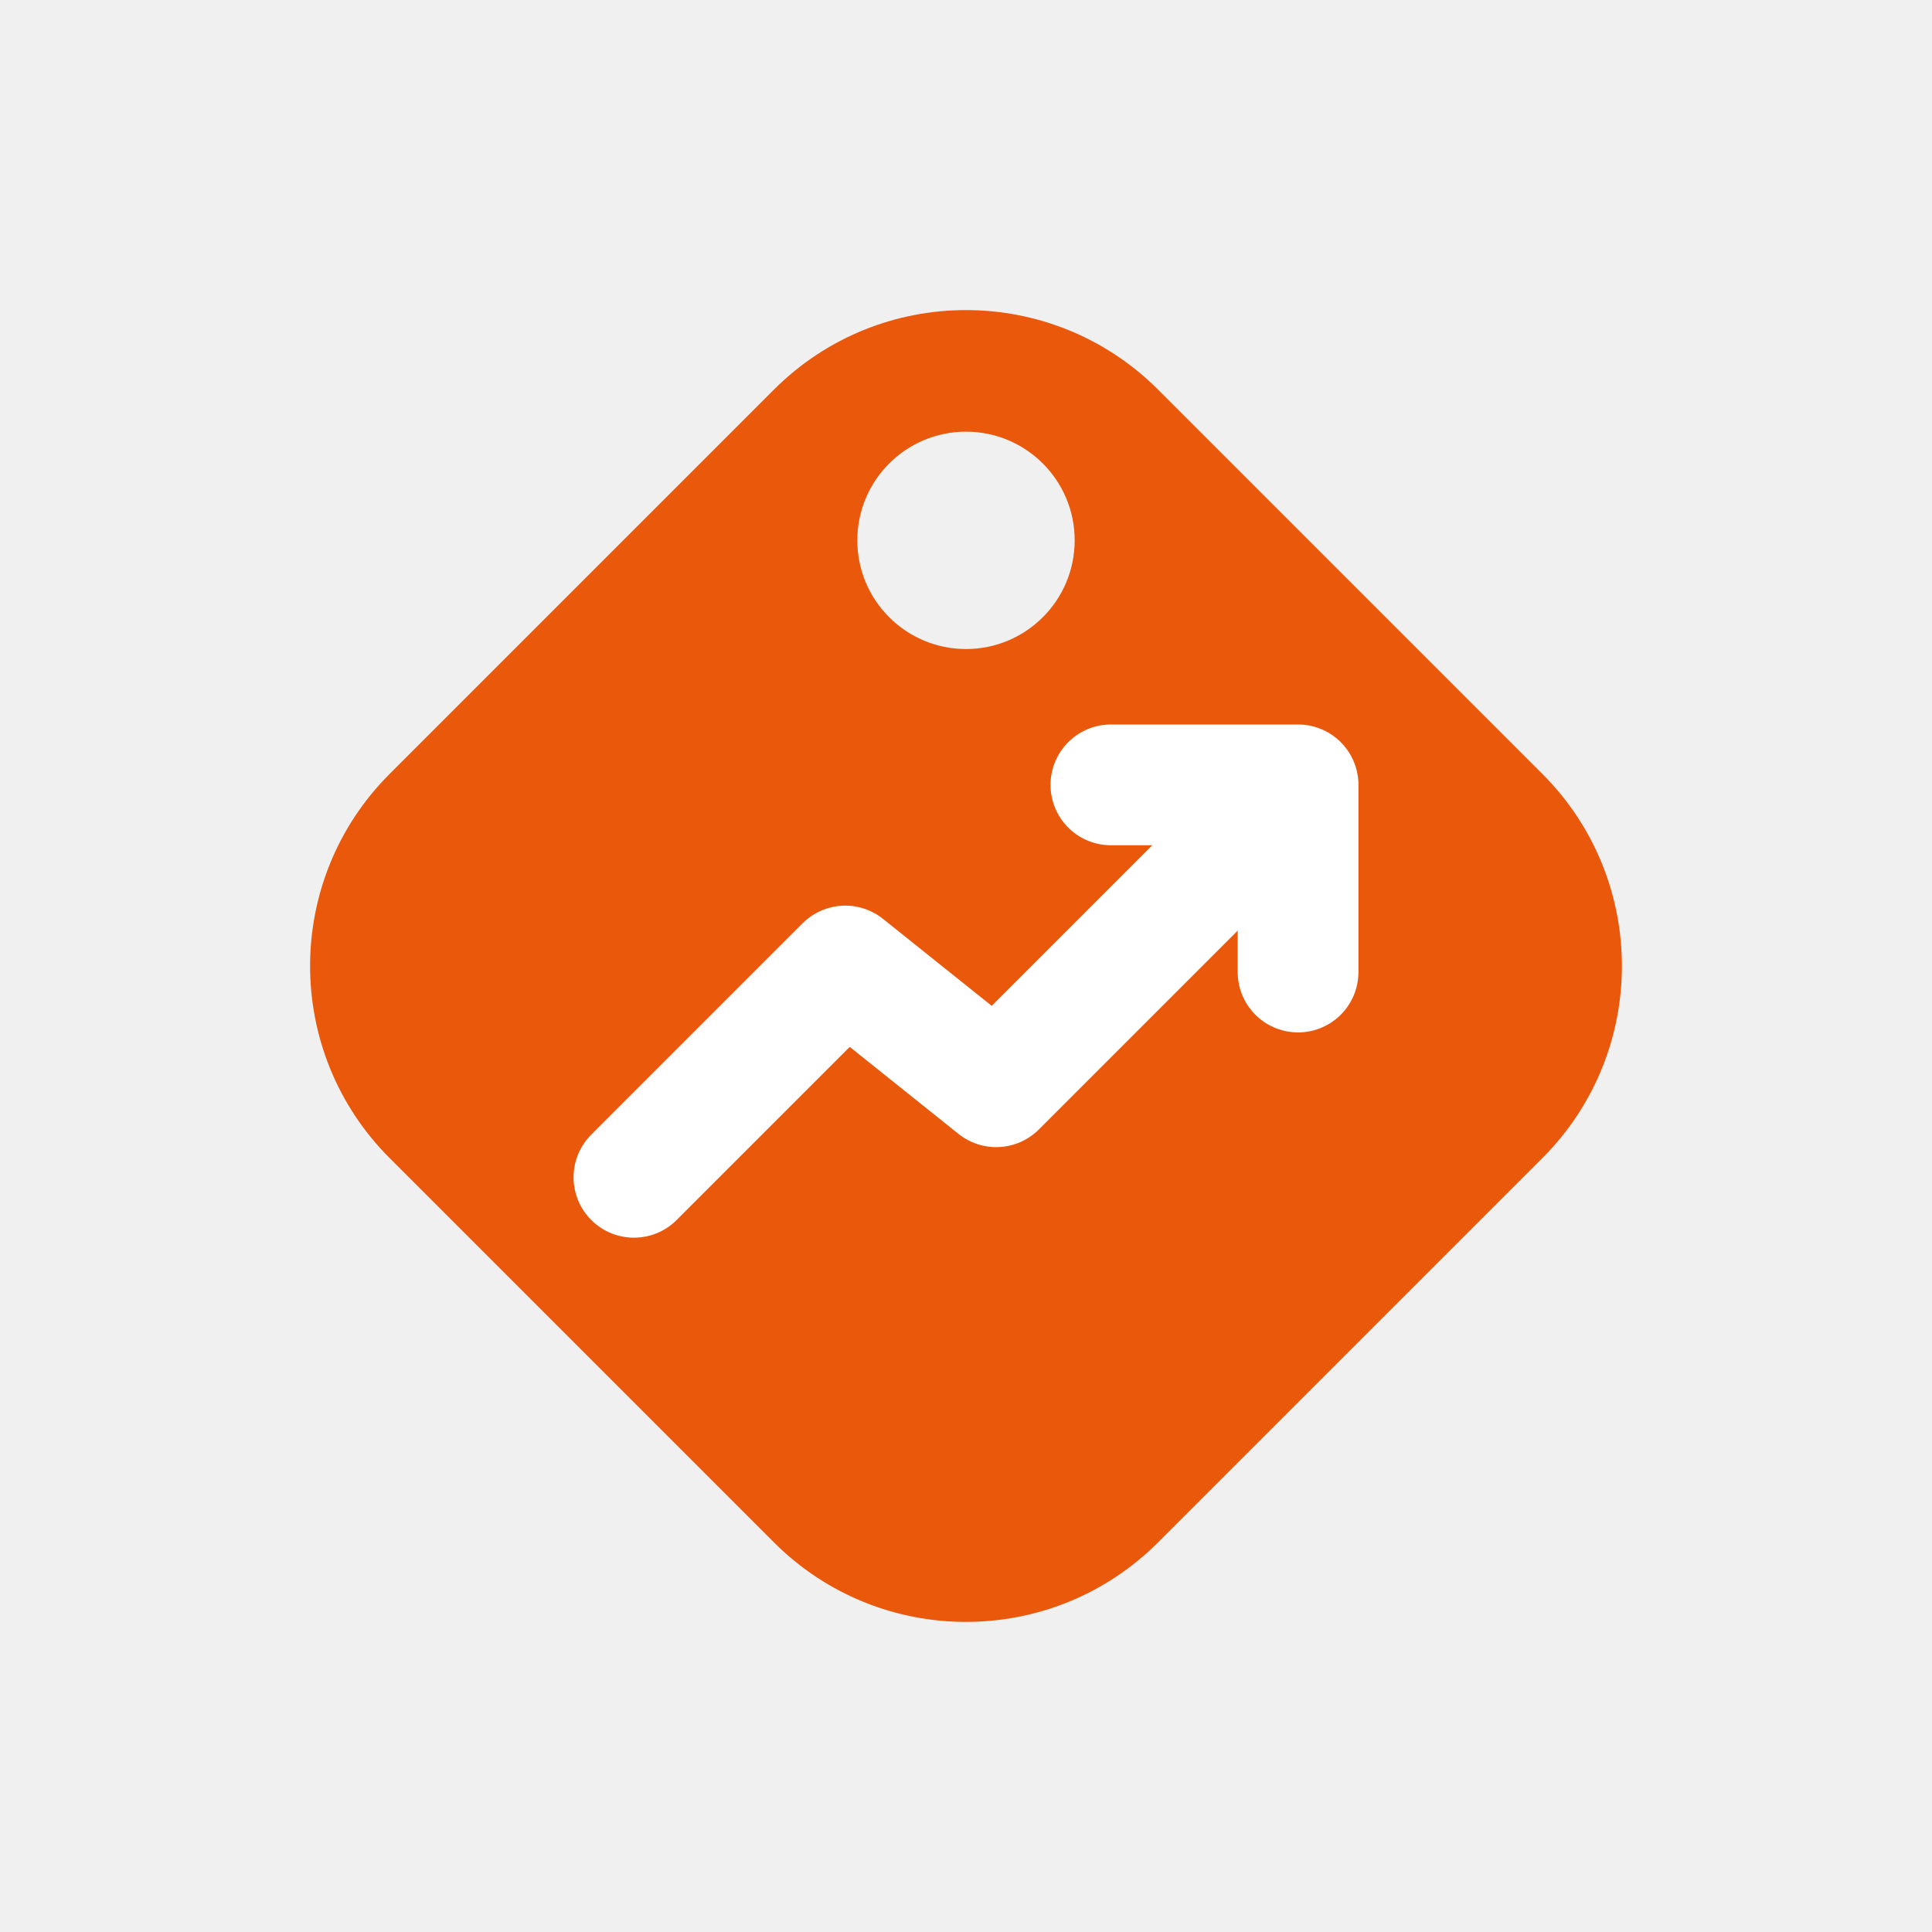
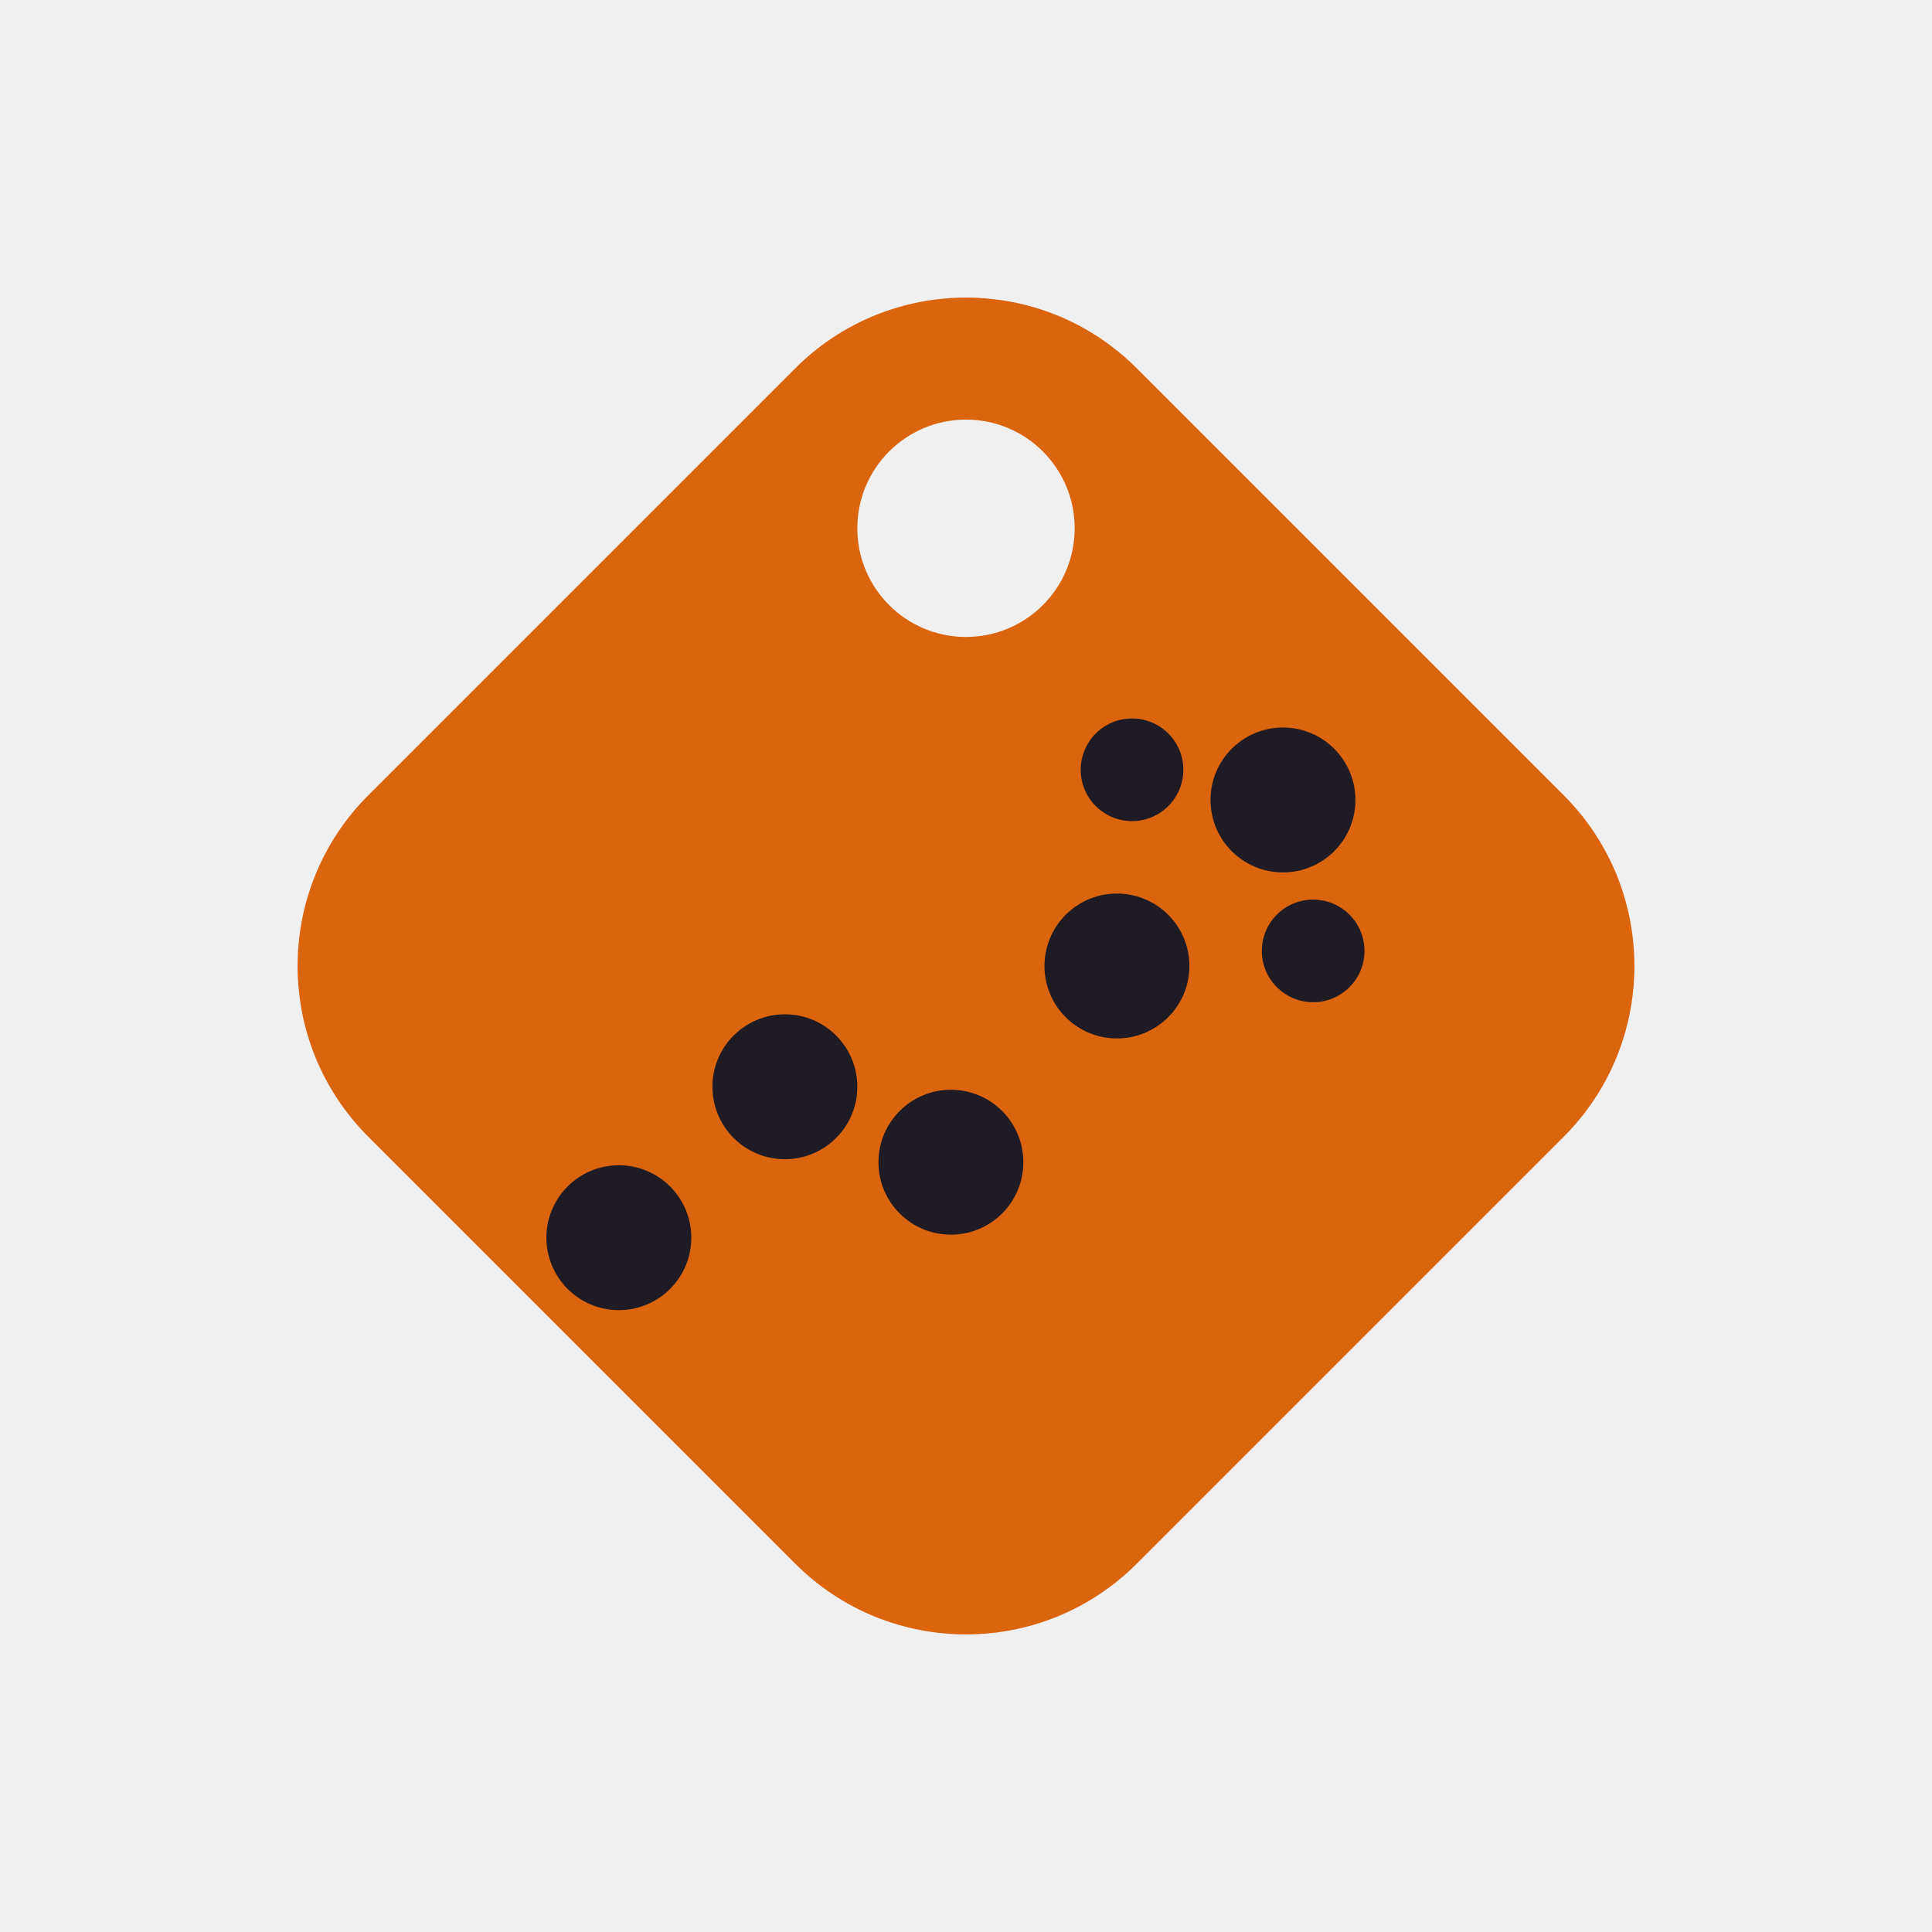
- <svg xmlns="http://www.w3.org/2000/svg" viewBox="0 0 64 64" role="img" aria-label="segnaprezzi logo: a price tag with a rising trend line">
+ <svg xmlns="http://www.w3.org/2000/svg" viewBox="0 0 64 64" role="img" aria-label="segnaprezzi logo: a price tag with a rising line printed as dots">
  <defs>
    <mask id="tag-hole">
      <rect width="64" height="64" fill="#fff" />
-       <circle cx="32" cy="17.9" r="3.6" fill="#000" />
+       <circle cx="32" cy="17.5" r="3.6" fill="#000" />
    </mask>
  </defs>
  <g mask="url(#tag-hole)">
-     <rect x="14" y="14" width="36" height="36" rx="9" fill="#EA580C" transform="rotate(45 32 32)" />
+     <rect x="14" y="14" width="36" height="36" rx="8" fill="#DB640E" transform="rotate(45 32 32)" />
  </g>
-   <polyline points="21,39 28,32 33,36 42.2,26.8" fill="none" stroke="#fff" stroke-width="4" stroke-linecap="round" stroke-linejoin="round" />
-   <path d="M36.8 26 H43 V32.2" fill="none" stroke="#fff" stroke-width="4" stroke-linecap="round" stroke-linejoin="round" />
+   <g fill="#1E1B24">
+     <circle cx="20.5" cy="41" r="2.4" />
+     <circle cx="26" cy="36" r="2.4" />
+     <circle cx="31.5" cy="38.5" r="2.4" />
+     <circle cx="37" cy="32" r="2.4" />
+     <circle cx="42.5" cy="26.5" r="2.4" />
+     <circle cx="37.5" cy="25.5" r="1.7" />
+     <circle cx="43.5" cy="31.5" r="1.7" />
+   </g>
</svg>
